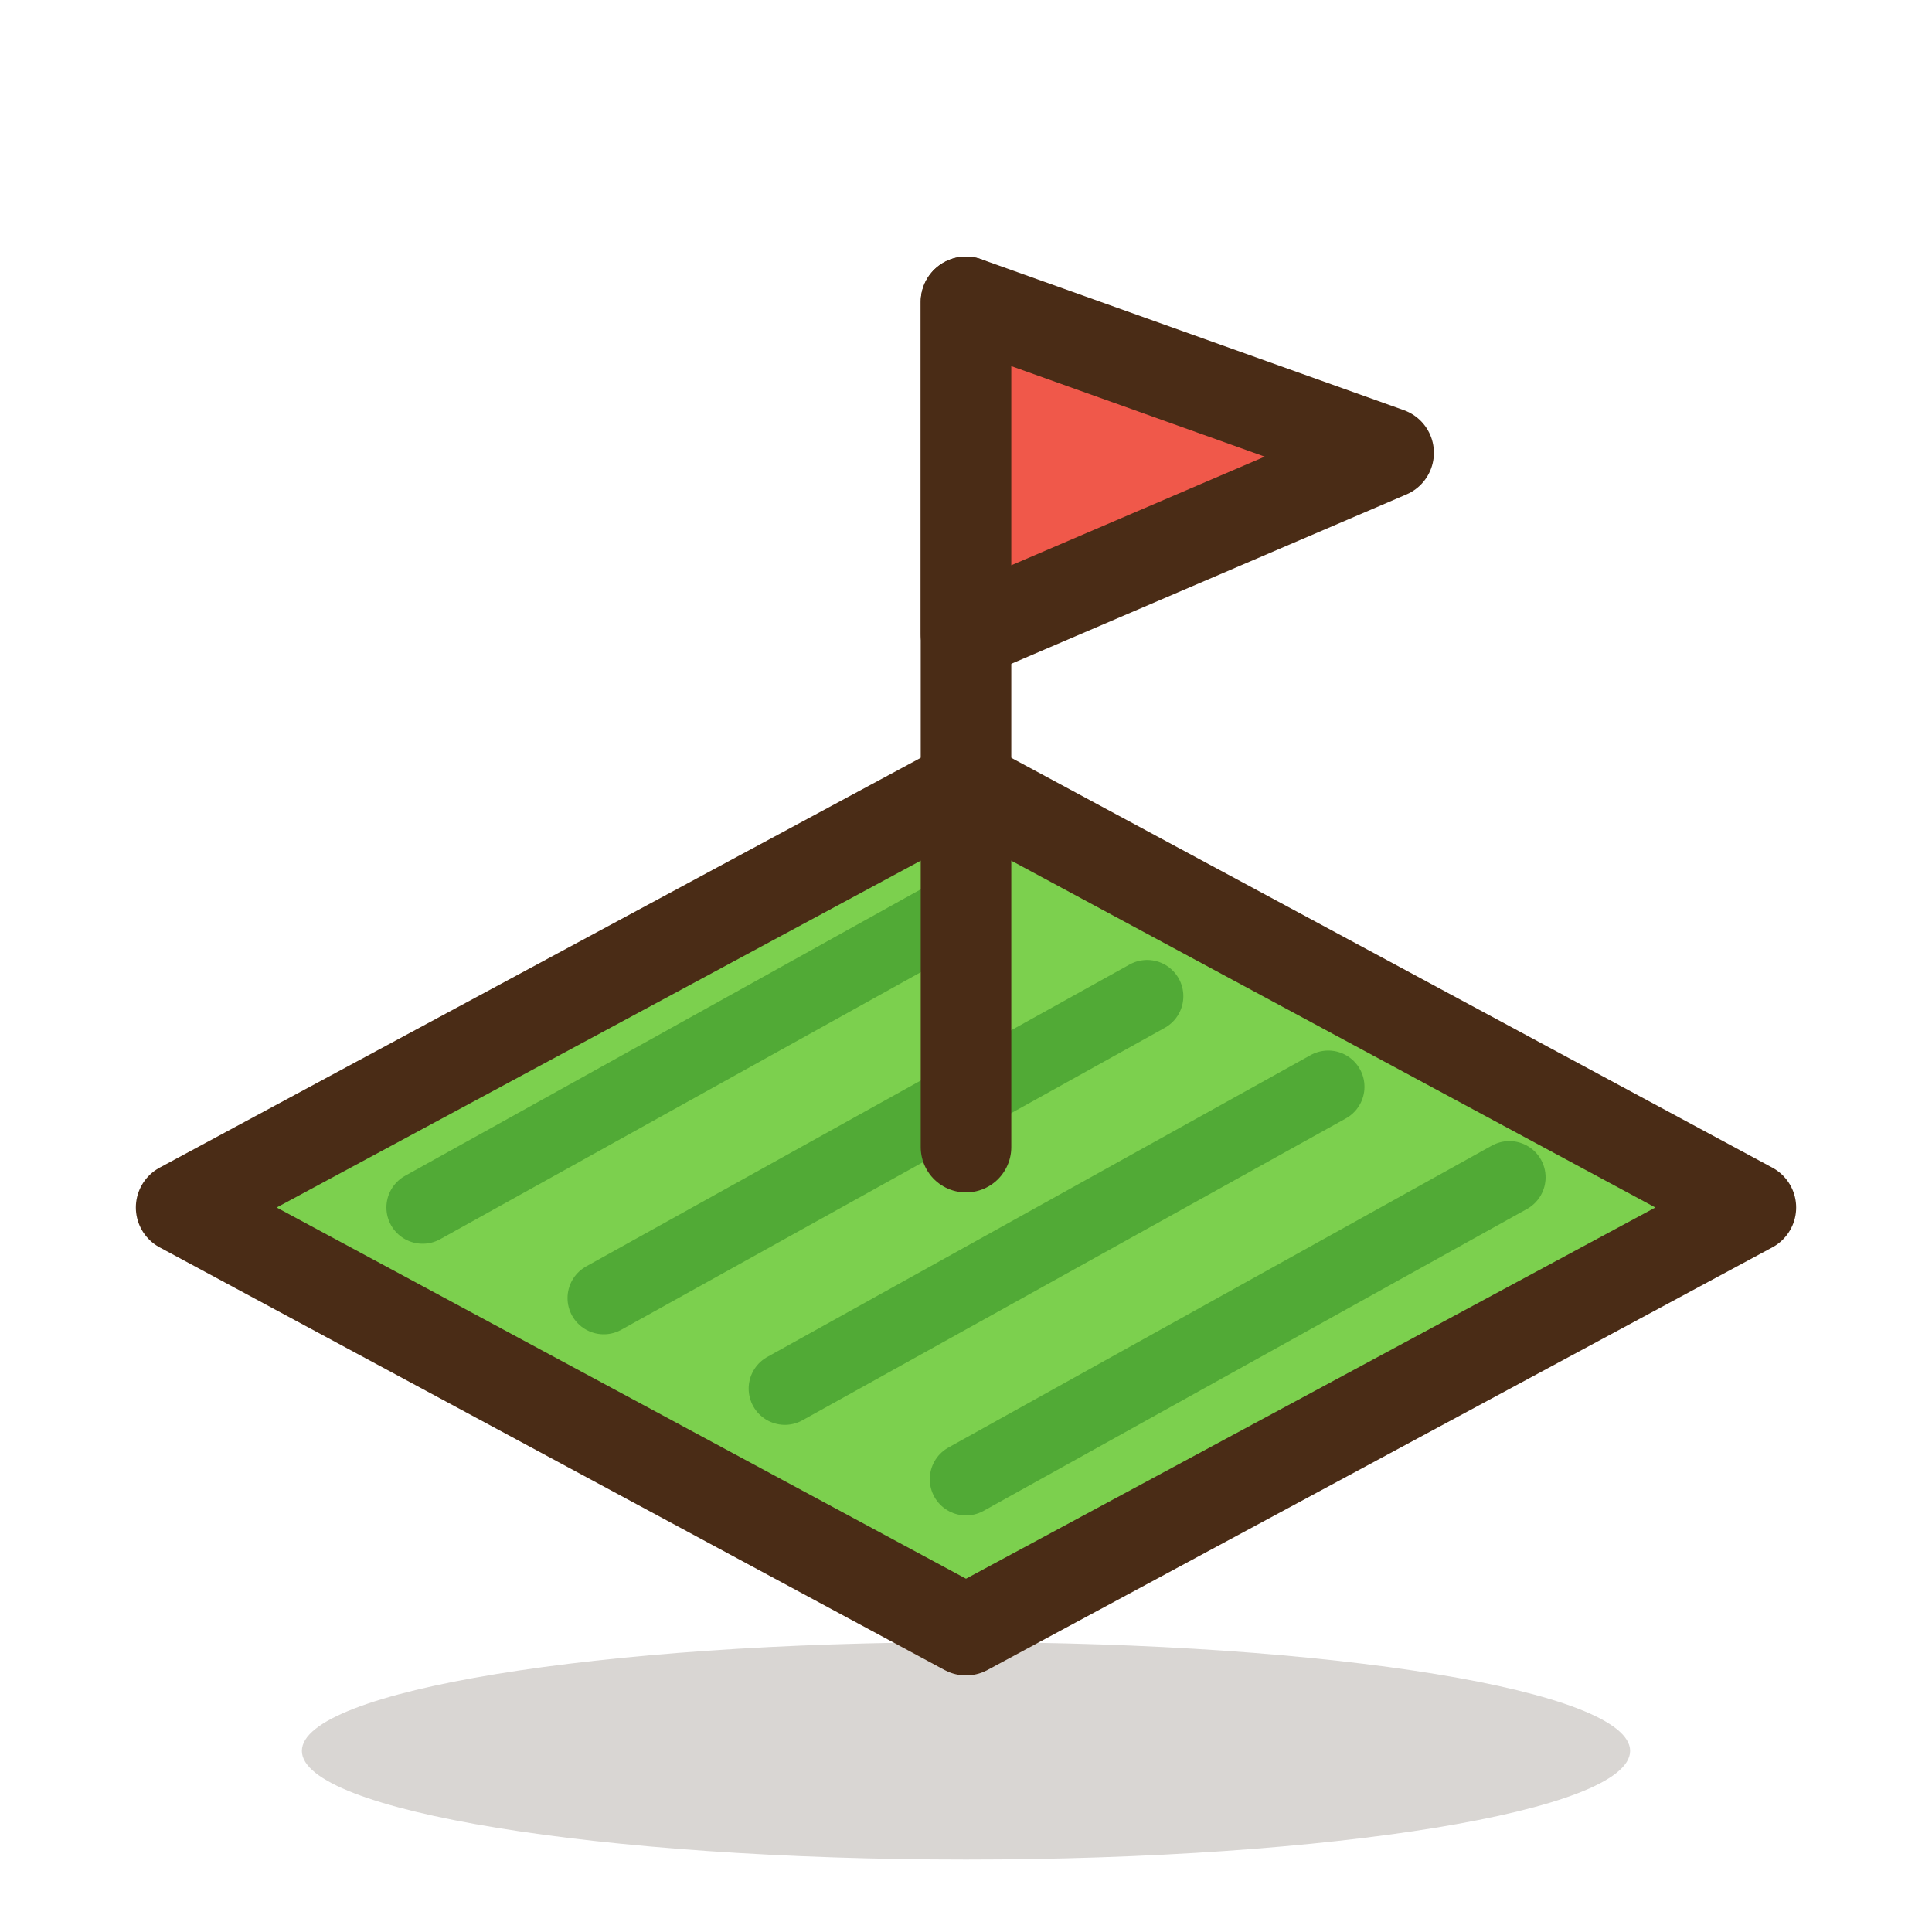
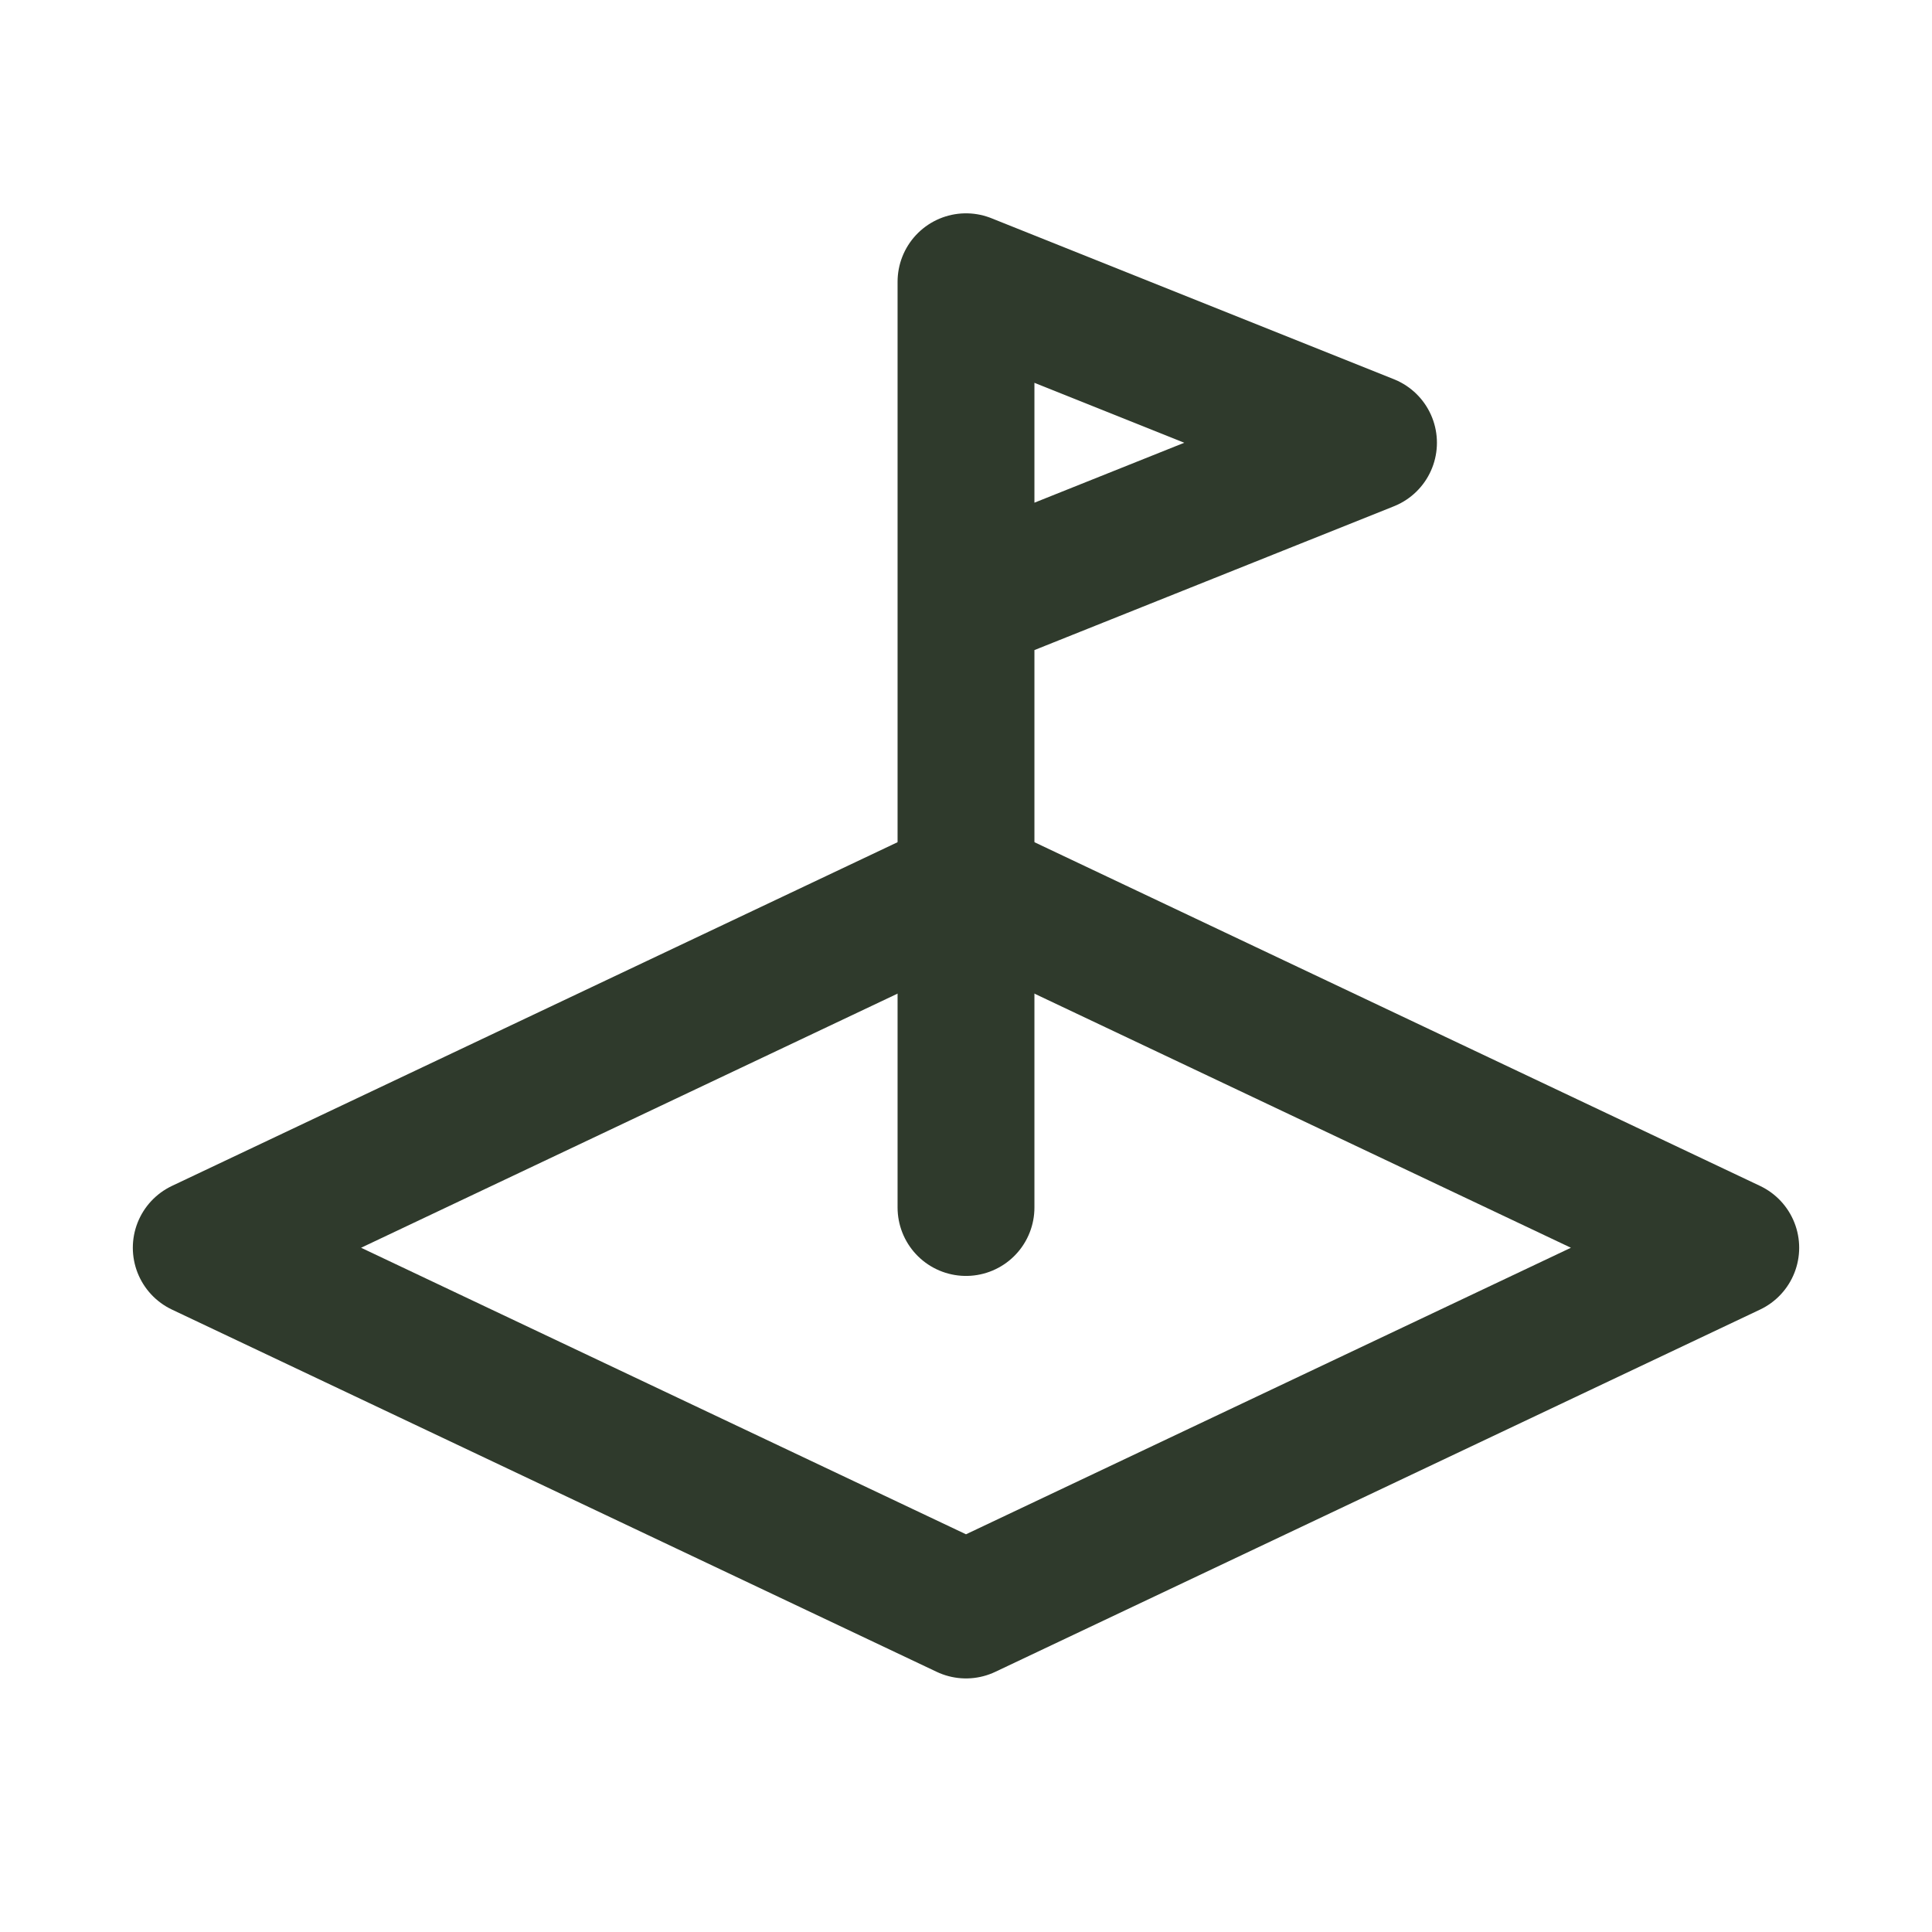
- <svg xmlns="http://www.w3.org/2000/svg" viewBox="0 0 64 64" aria-hidden="true">
-   <ellipse cx="32" cy="58" rx="22" ry="3.6" fill="#2b1a0c" opacity=".18" />
-   <path d="M6 40 32 26l26 14-26 14z" fill="#7cd04e" stroke="#4a2c16" stroke-width="3" stroke-linejoin="round" stroke-linecap="round" />
-   <path d="M14 40l18-10M20 43l18-10M26 46l18-10M32 49l18-10" stroke="#3f9a2c" stroke-width="2.4" stroke-linecap="round" opacity=".7" />
-   <path d="M32 38V10" stroke="#4a2c16" stroke-width="3" stroke-linejoin="round" stroke-linecap="round" />
-   <path d="M32 10l14 5-14 6z" fill="#f0584a" stroke="#4a2c16" stroke-width="3" stroke-linejoin="round" stroke-linecap="round" />
+ <svg xmlns="http://www.w3.org/2000/svg" viewBox="0 0 24 24" fill="none" stroke="#2f3a2c" stroke-width="1.7" stroke-linecap="round" stroke-linejoin="round" aria-hidden="true">
+   <path d="M2.5 15.5 12 11l9.5 4.5L12 20z" />
+   <path d="M12 15V3.5l5 2-5 2" />
</svg>
